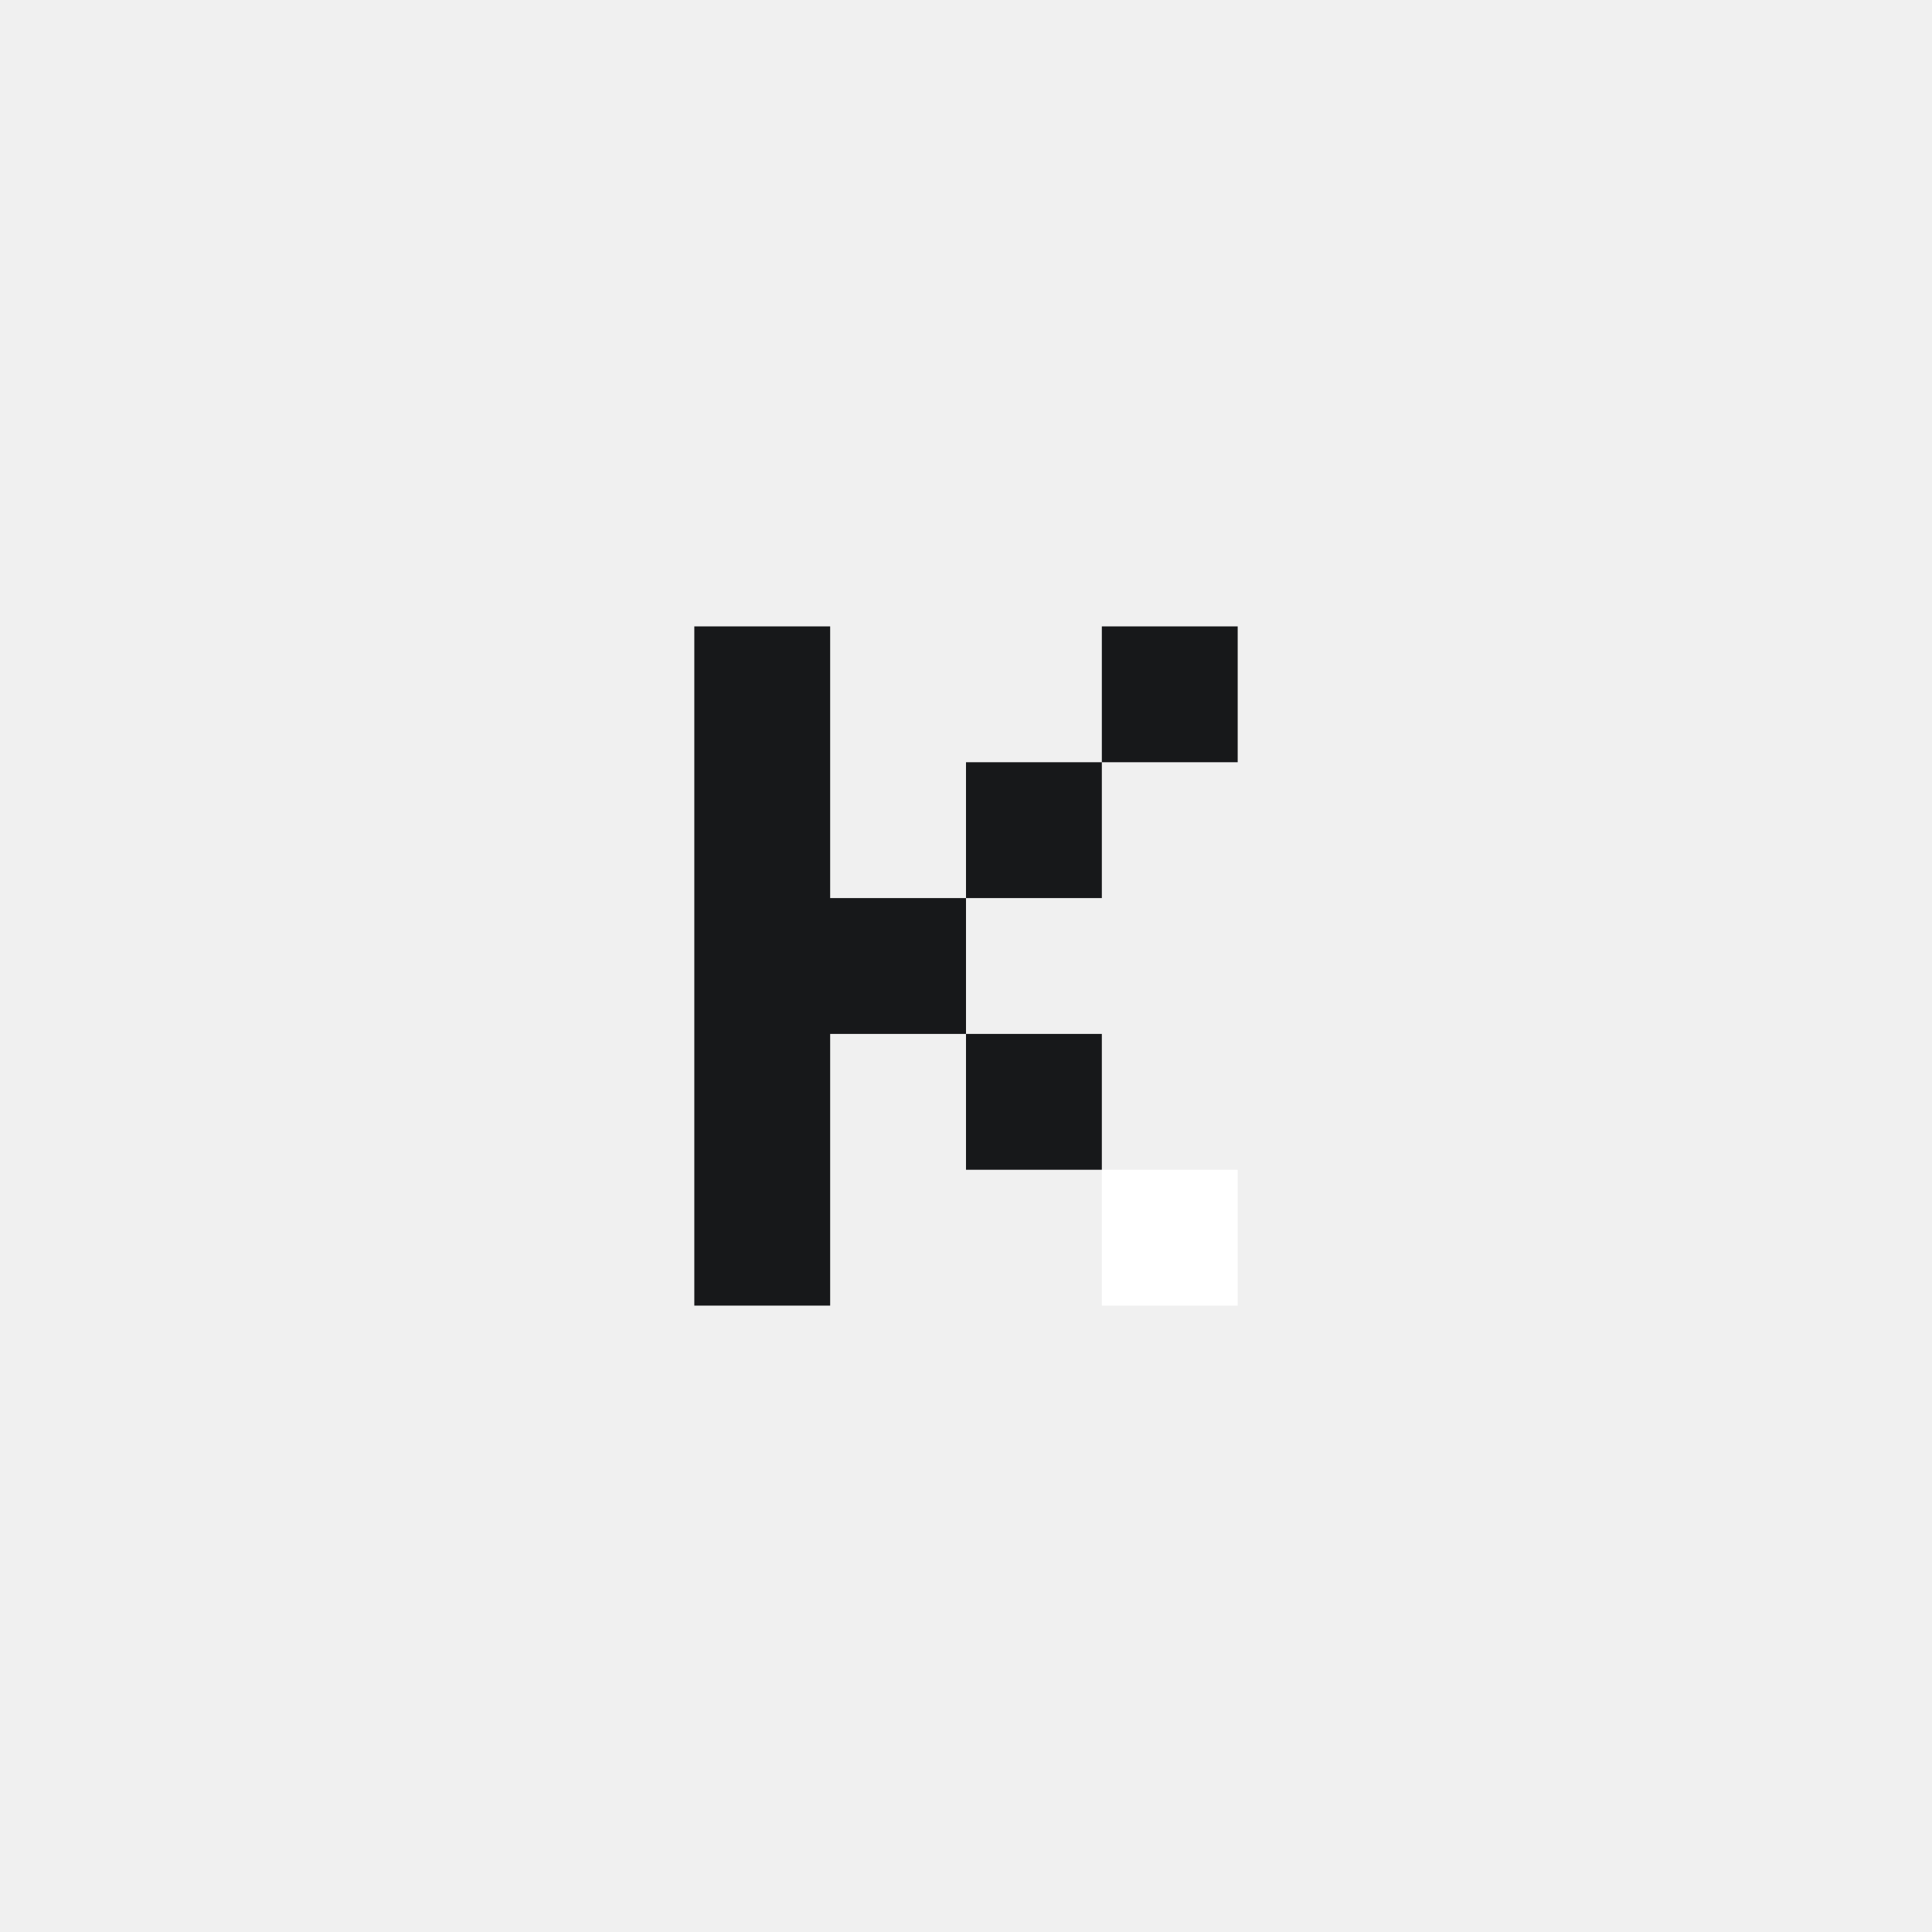
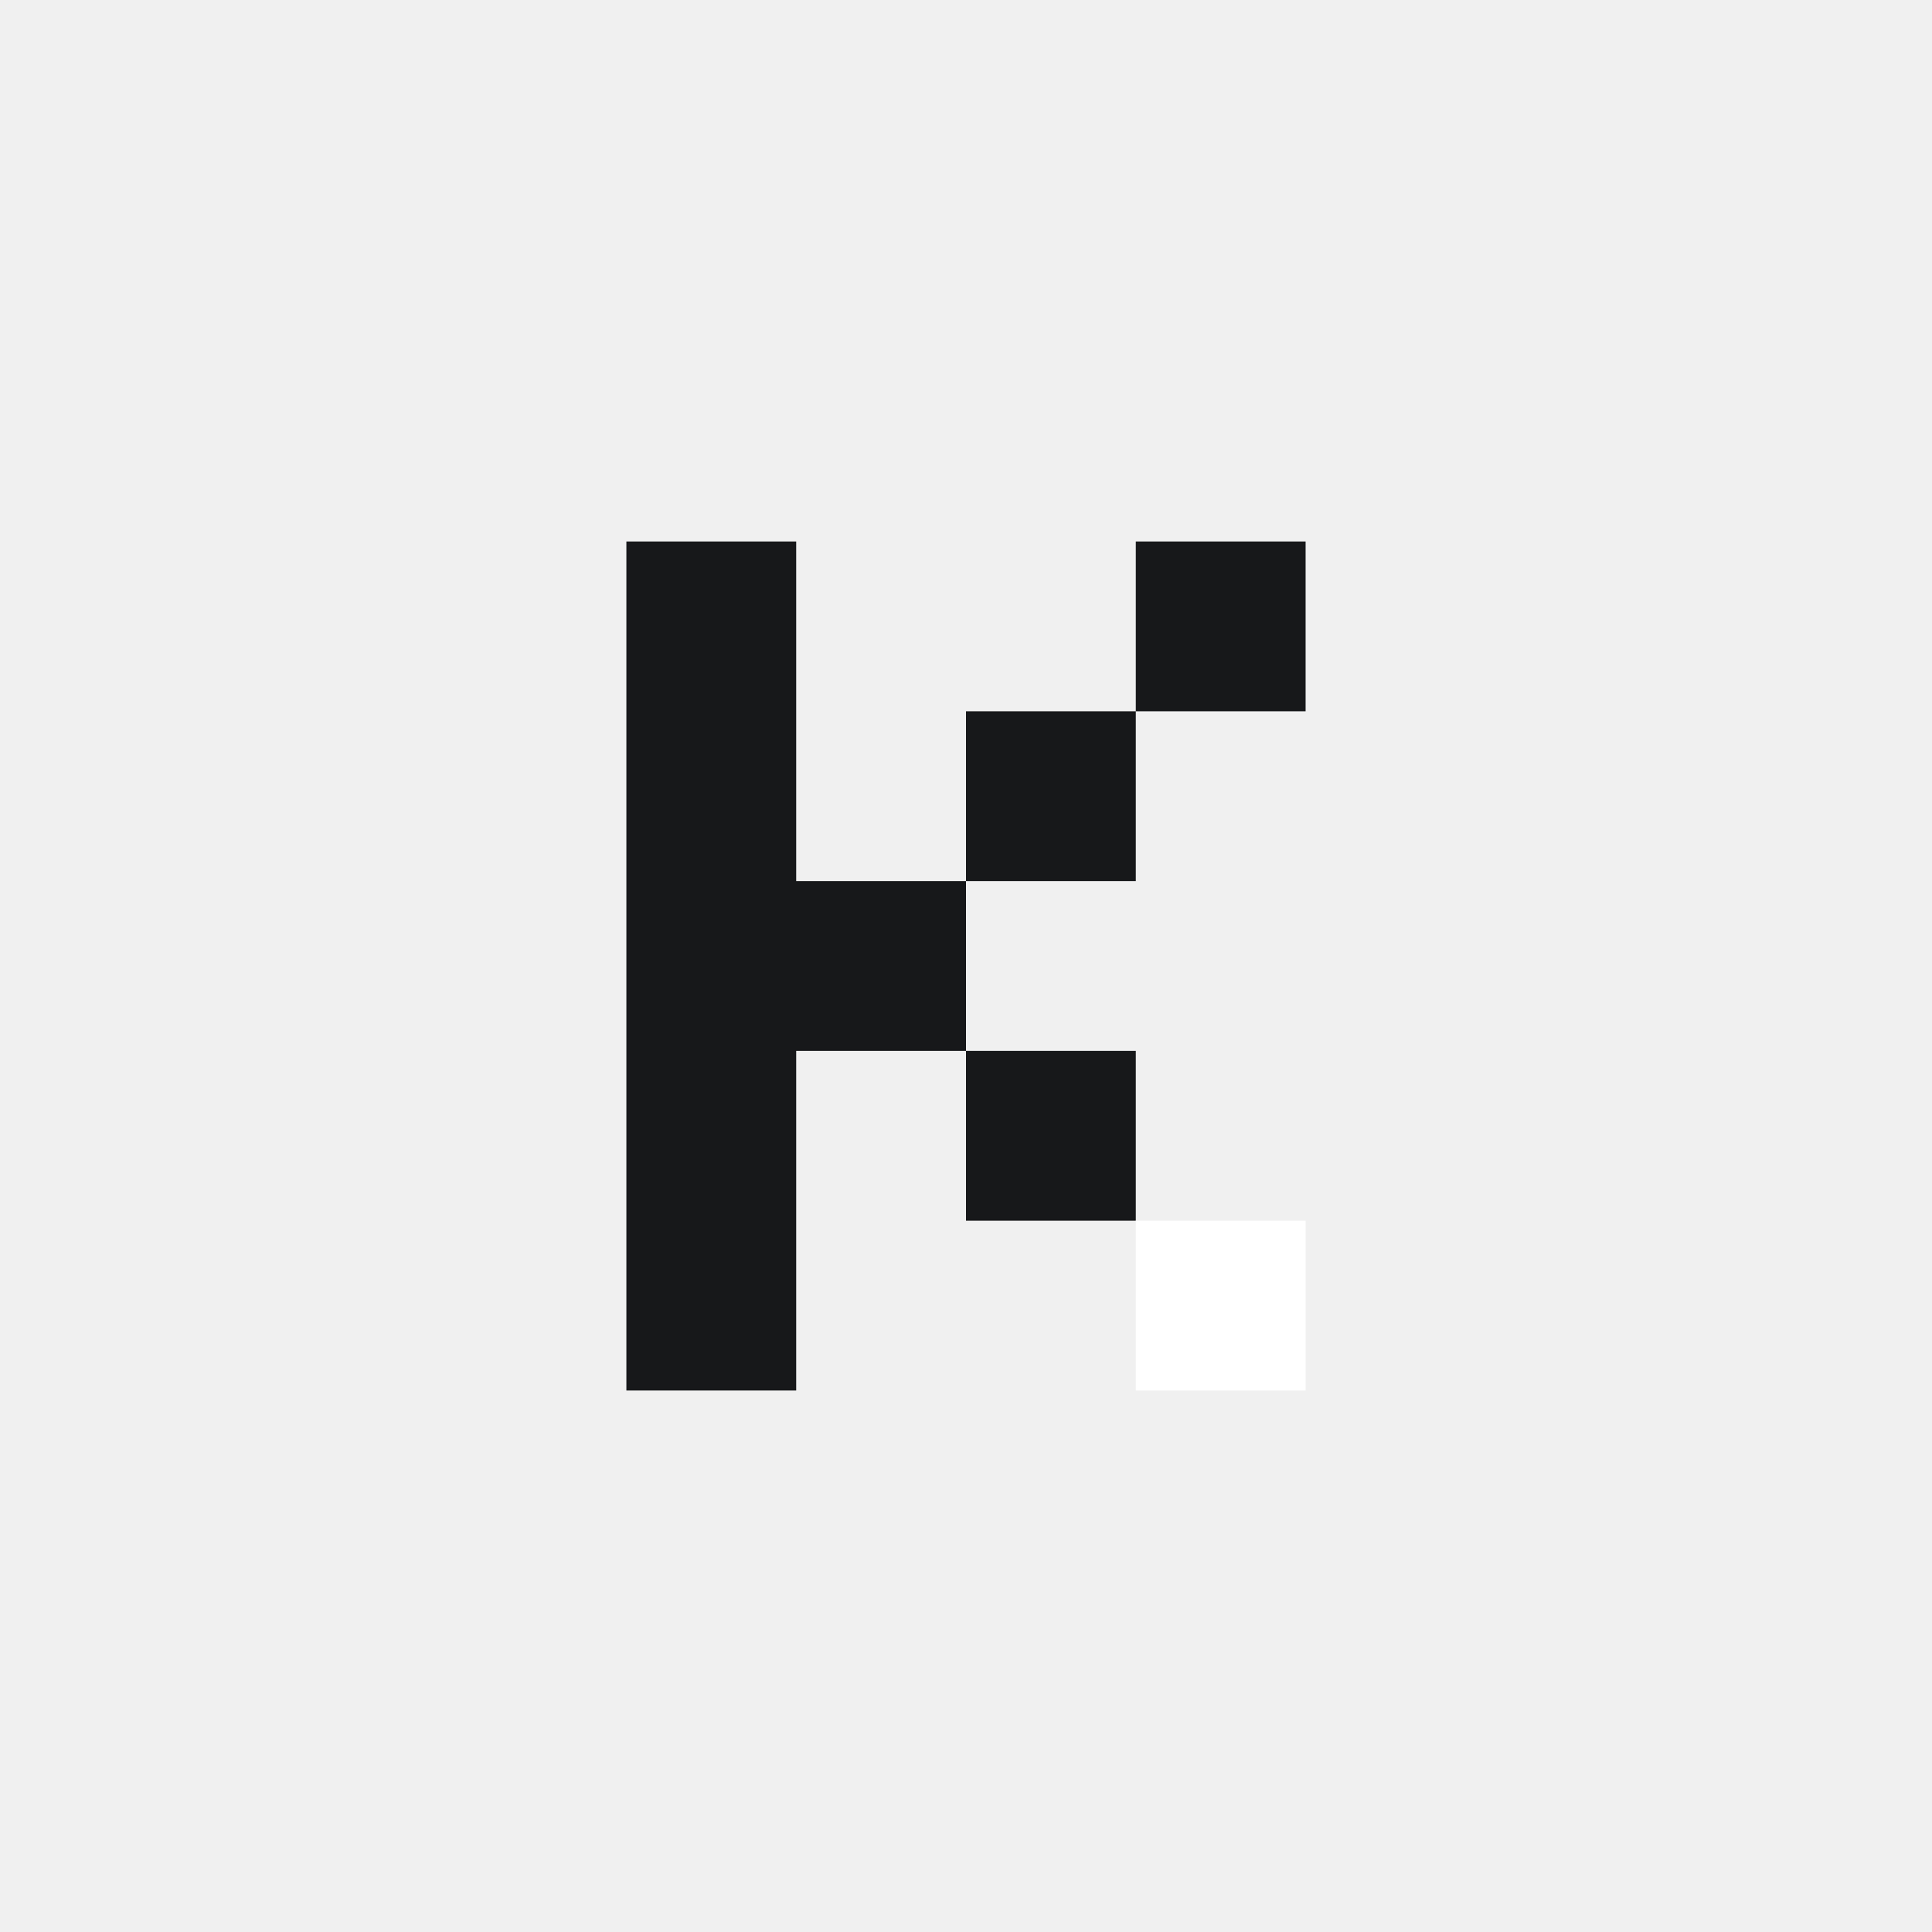
<svg xmlns="http://www.w3.org/2000/svg" viewBox="0 0 2048 2048">
-   <path fill="#17181A" d="M736 664h144v144h-144ZM736 808h144v144h-144ZM736 952h144v144h-144ZM736 1096h144v144h-144ZM736 1240h144v144h-144ZM880 952h144v144h-144ZM1024 808h144v144h-144ZM1168 664h144v144h-144ZM1024 1096h144v144h-144Z" />
-   <path fill="#FFFFFF" d="M1168 1240h144v144h-144Z" />
+   <path fill="#17181A" d="M664 574h180v180h-180ZM664 754h180v180h-180ZM664 934h180v180h-180ZM664 1114h180v180h-180ZM664 1294h180v180h-180ZM844 934h180v180h-180ZM1024 754h180v180h-180ZM1204 574h180v180h-180ZM1024 1114h180v180h-180Z" />
+   <path fill="#FFFFFF" d="M1204 1294h180v180h-180Z" />
</svg>
